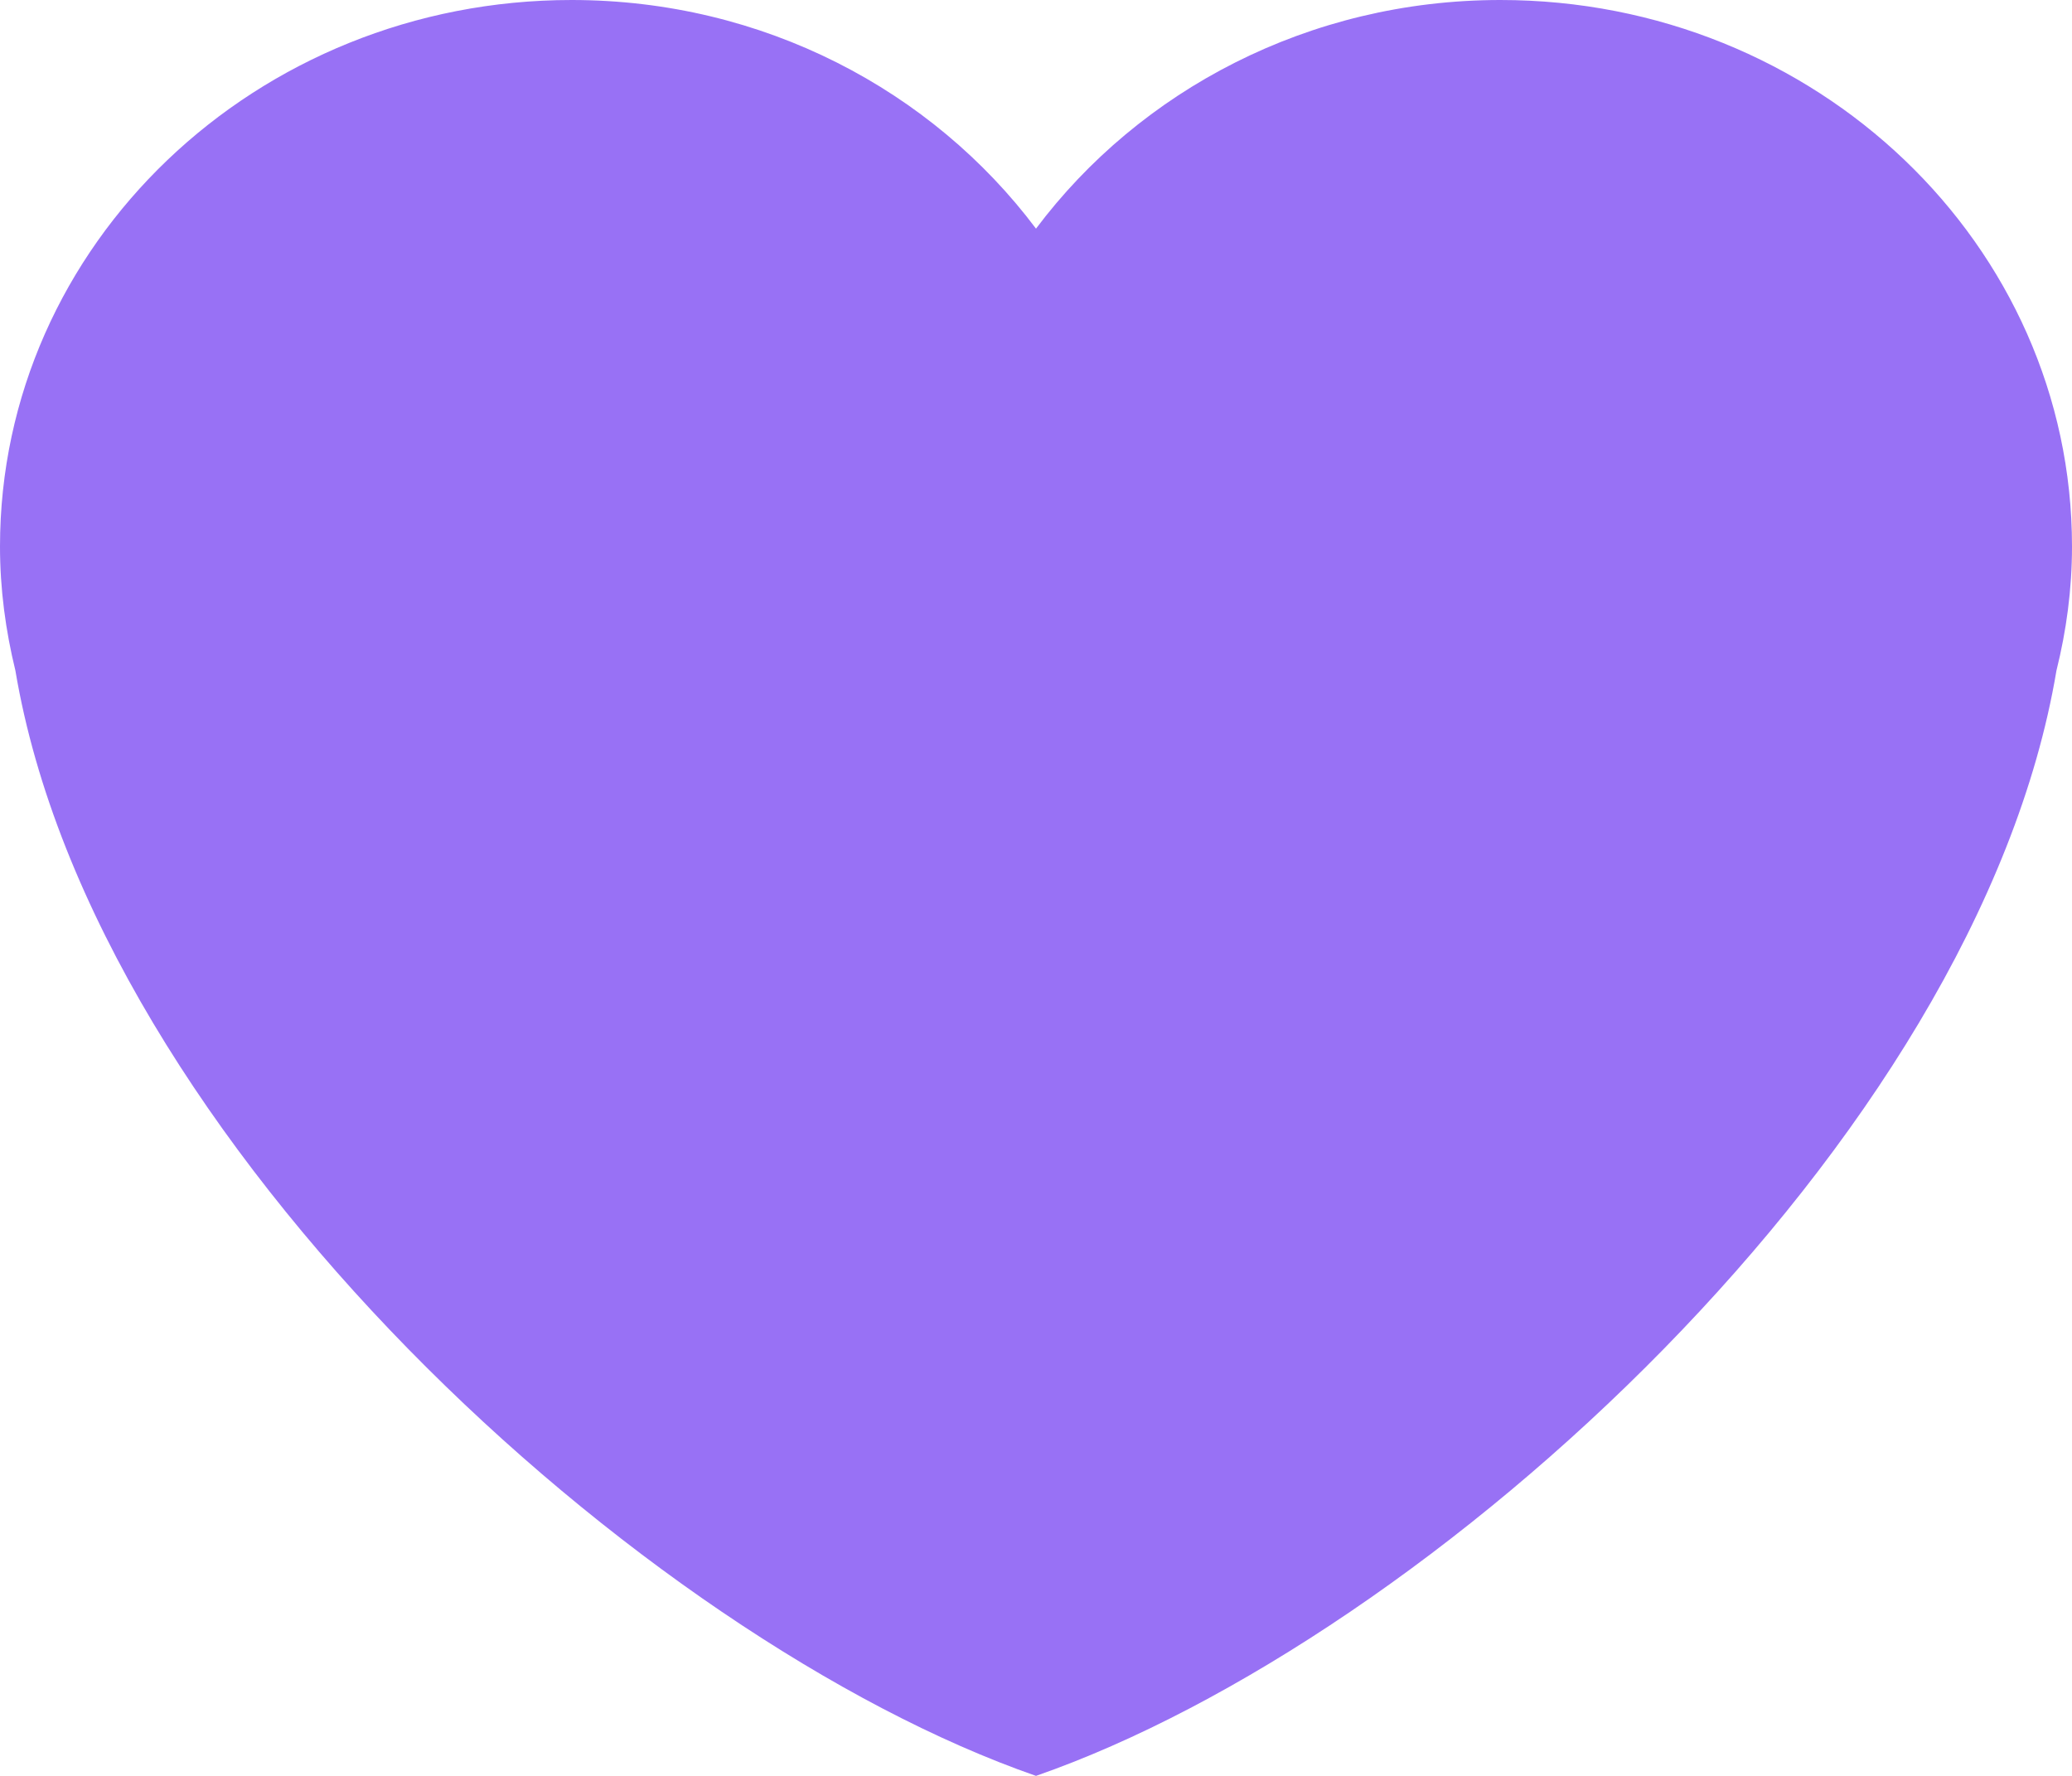
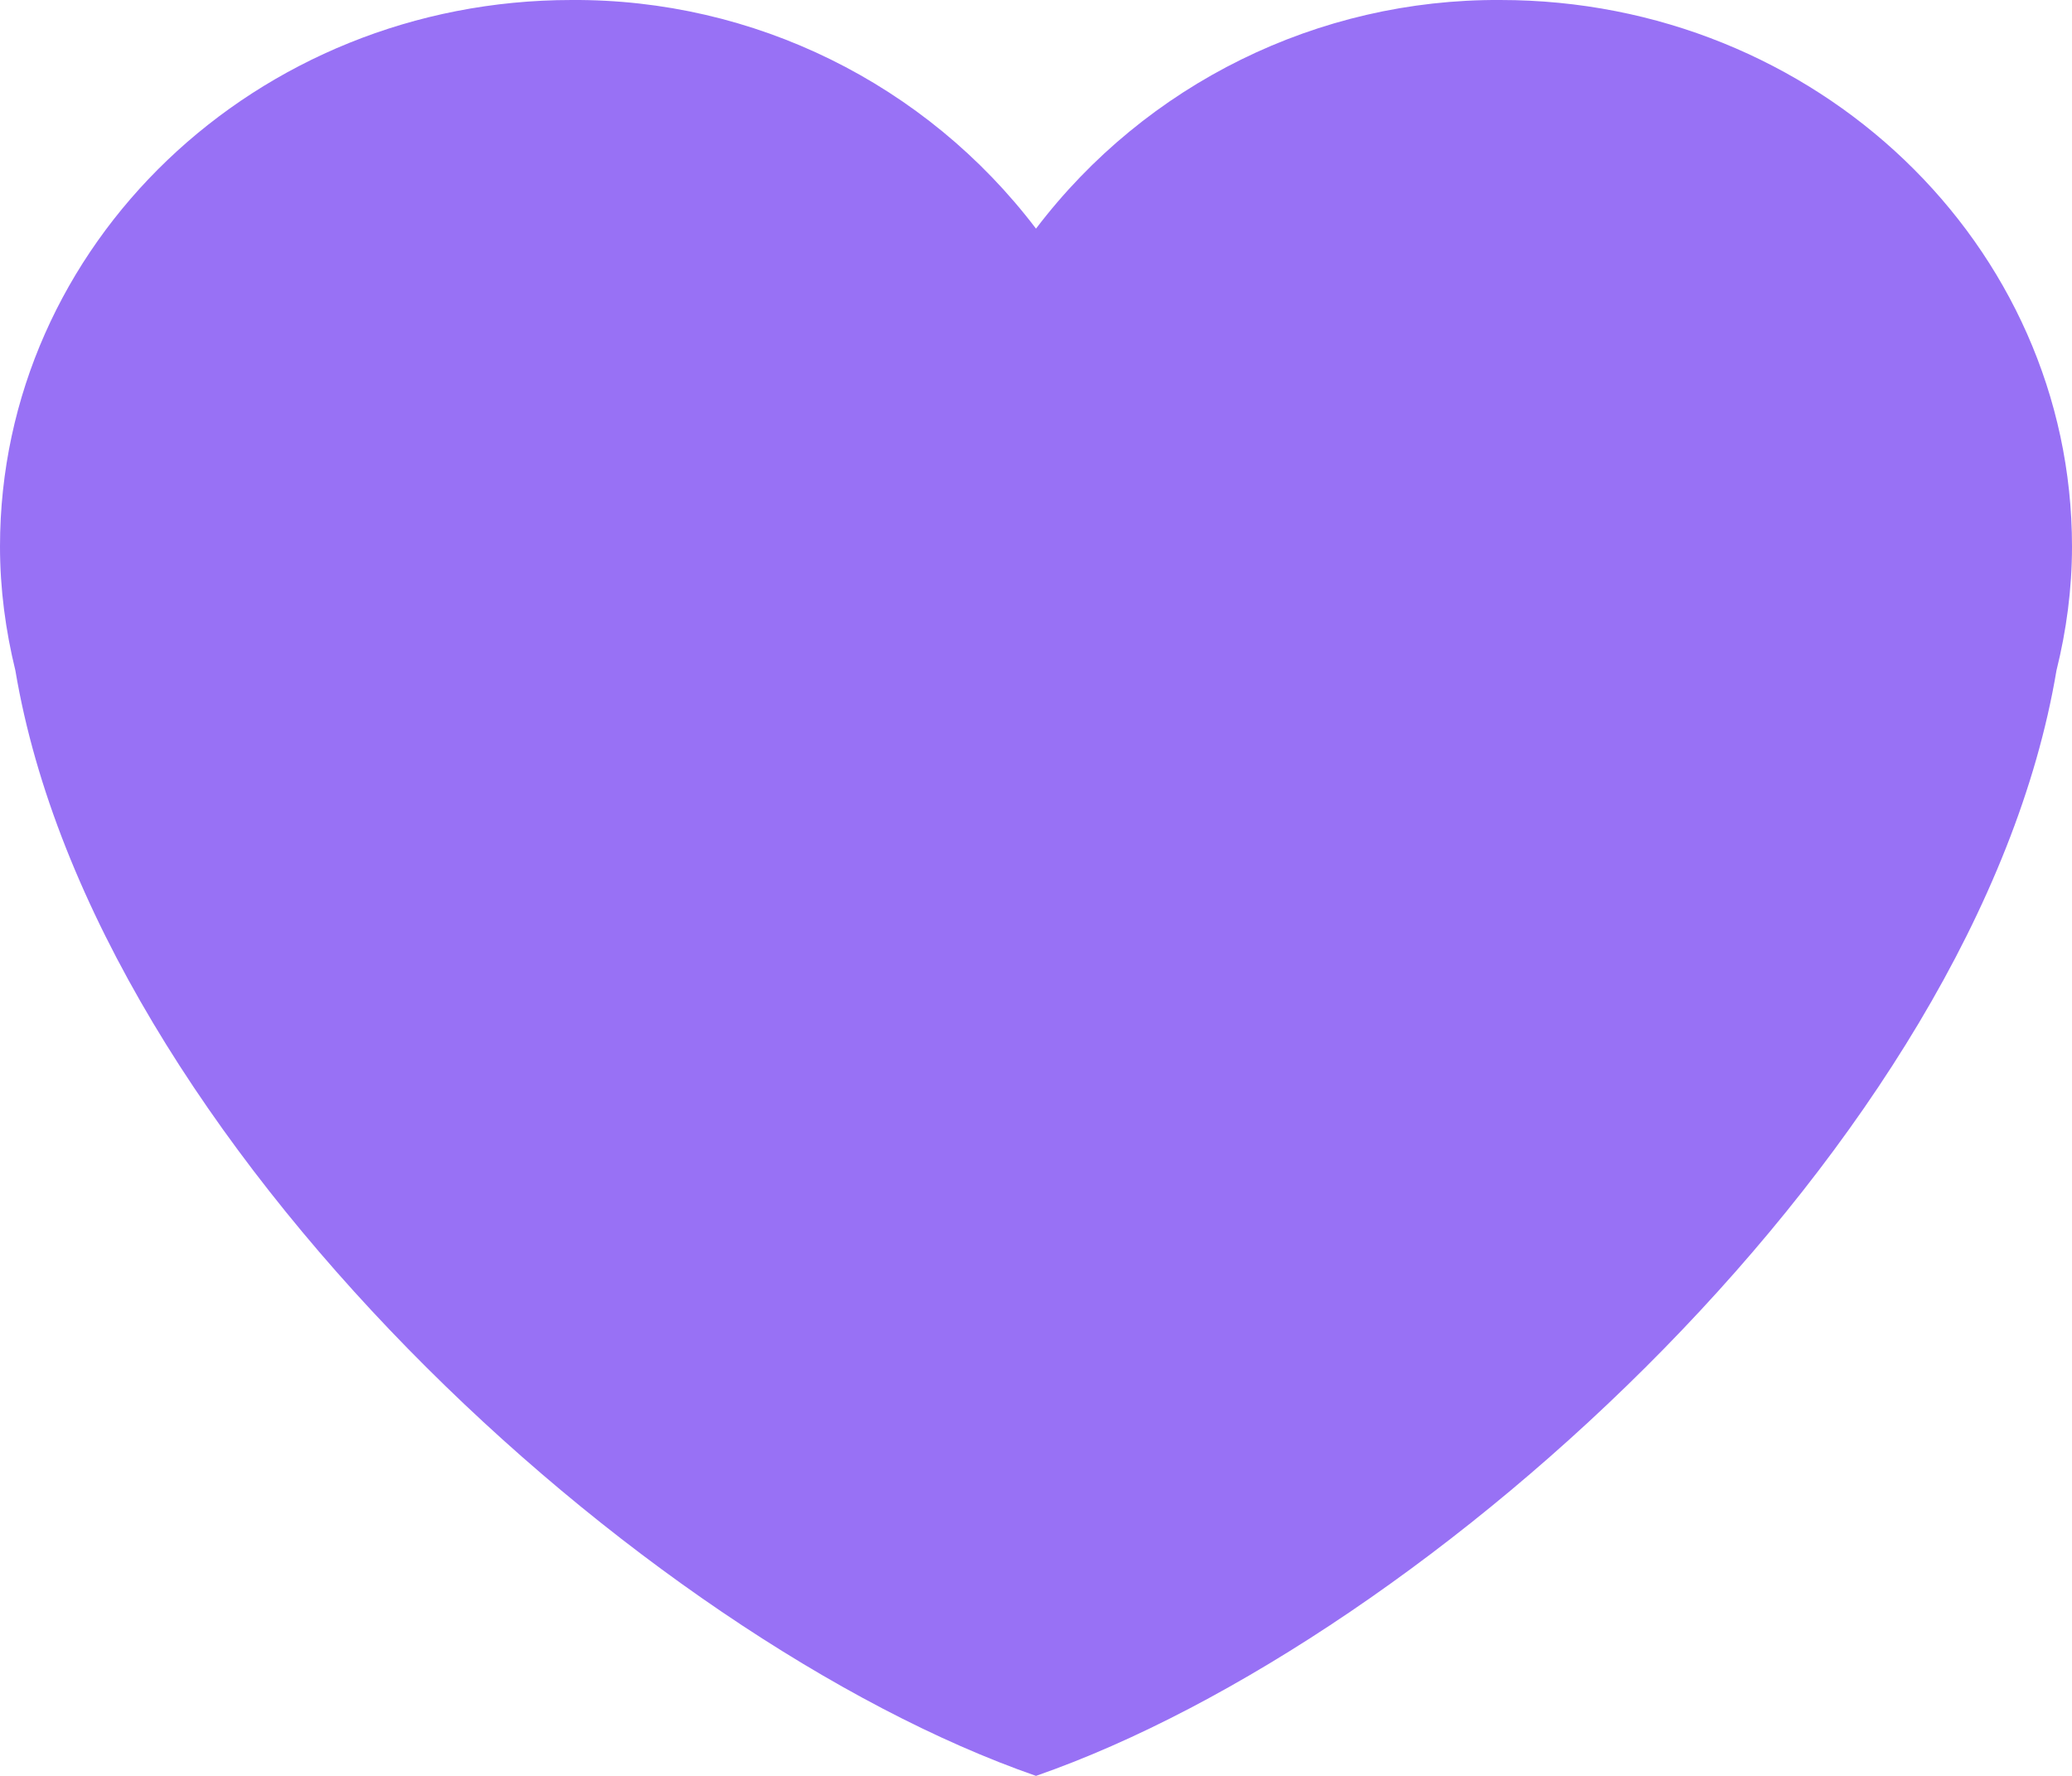
- <svg xmlns="http://www.w3.org/2000/svg" width="14" height="12" viewBox="0 0 14 12" fill="none">
-   <path d="M14 3.693C14 1.653 12.271 0 10.138 0C8.843 0 7.701 0.611 7 1.545C6.299 0.611 5.157 0 3.862 0C1.729 0 0 1.653 0 3.693C0 3.981 0.038 4.261 0.104 4.531C0.64 7.717 4.345 11.077 7 12C9.655 11.077 13.36 7.717 13.895 4.531C13.962 4.262 14 3.982 14 3.693Z" fill="#9871F5" />
+ <svg xmlns="http://www.w3.org/2000/svg" width="14" height="12" fill="none">
+   <path d="M14 3.693C14 1.653 12.27 0 10.138 0A3.911 3.911 0 0 0 7 1.545 3.91 3.91 0 0 0 3.862 0C1.73 0 0 1.653 0 3.693c0 .288.038.568.104.838C.64 7.717 4.344 11.077 7 12c2.655-.923 6.36-4.283 6.895-7.469.067-.27.105-.55.105-.838Z" fill="#9871F5" />
</svg>
